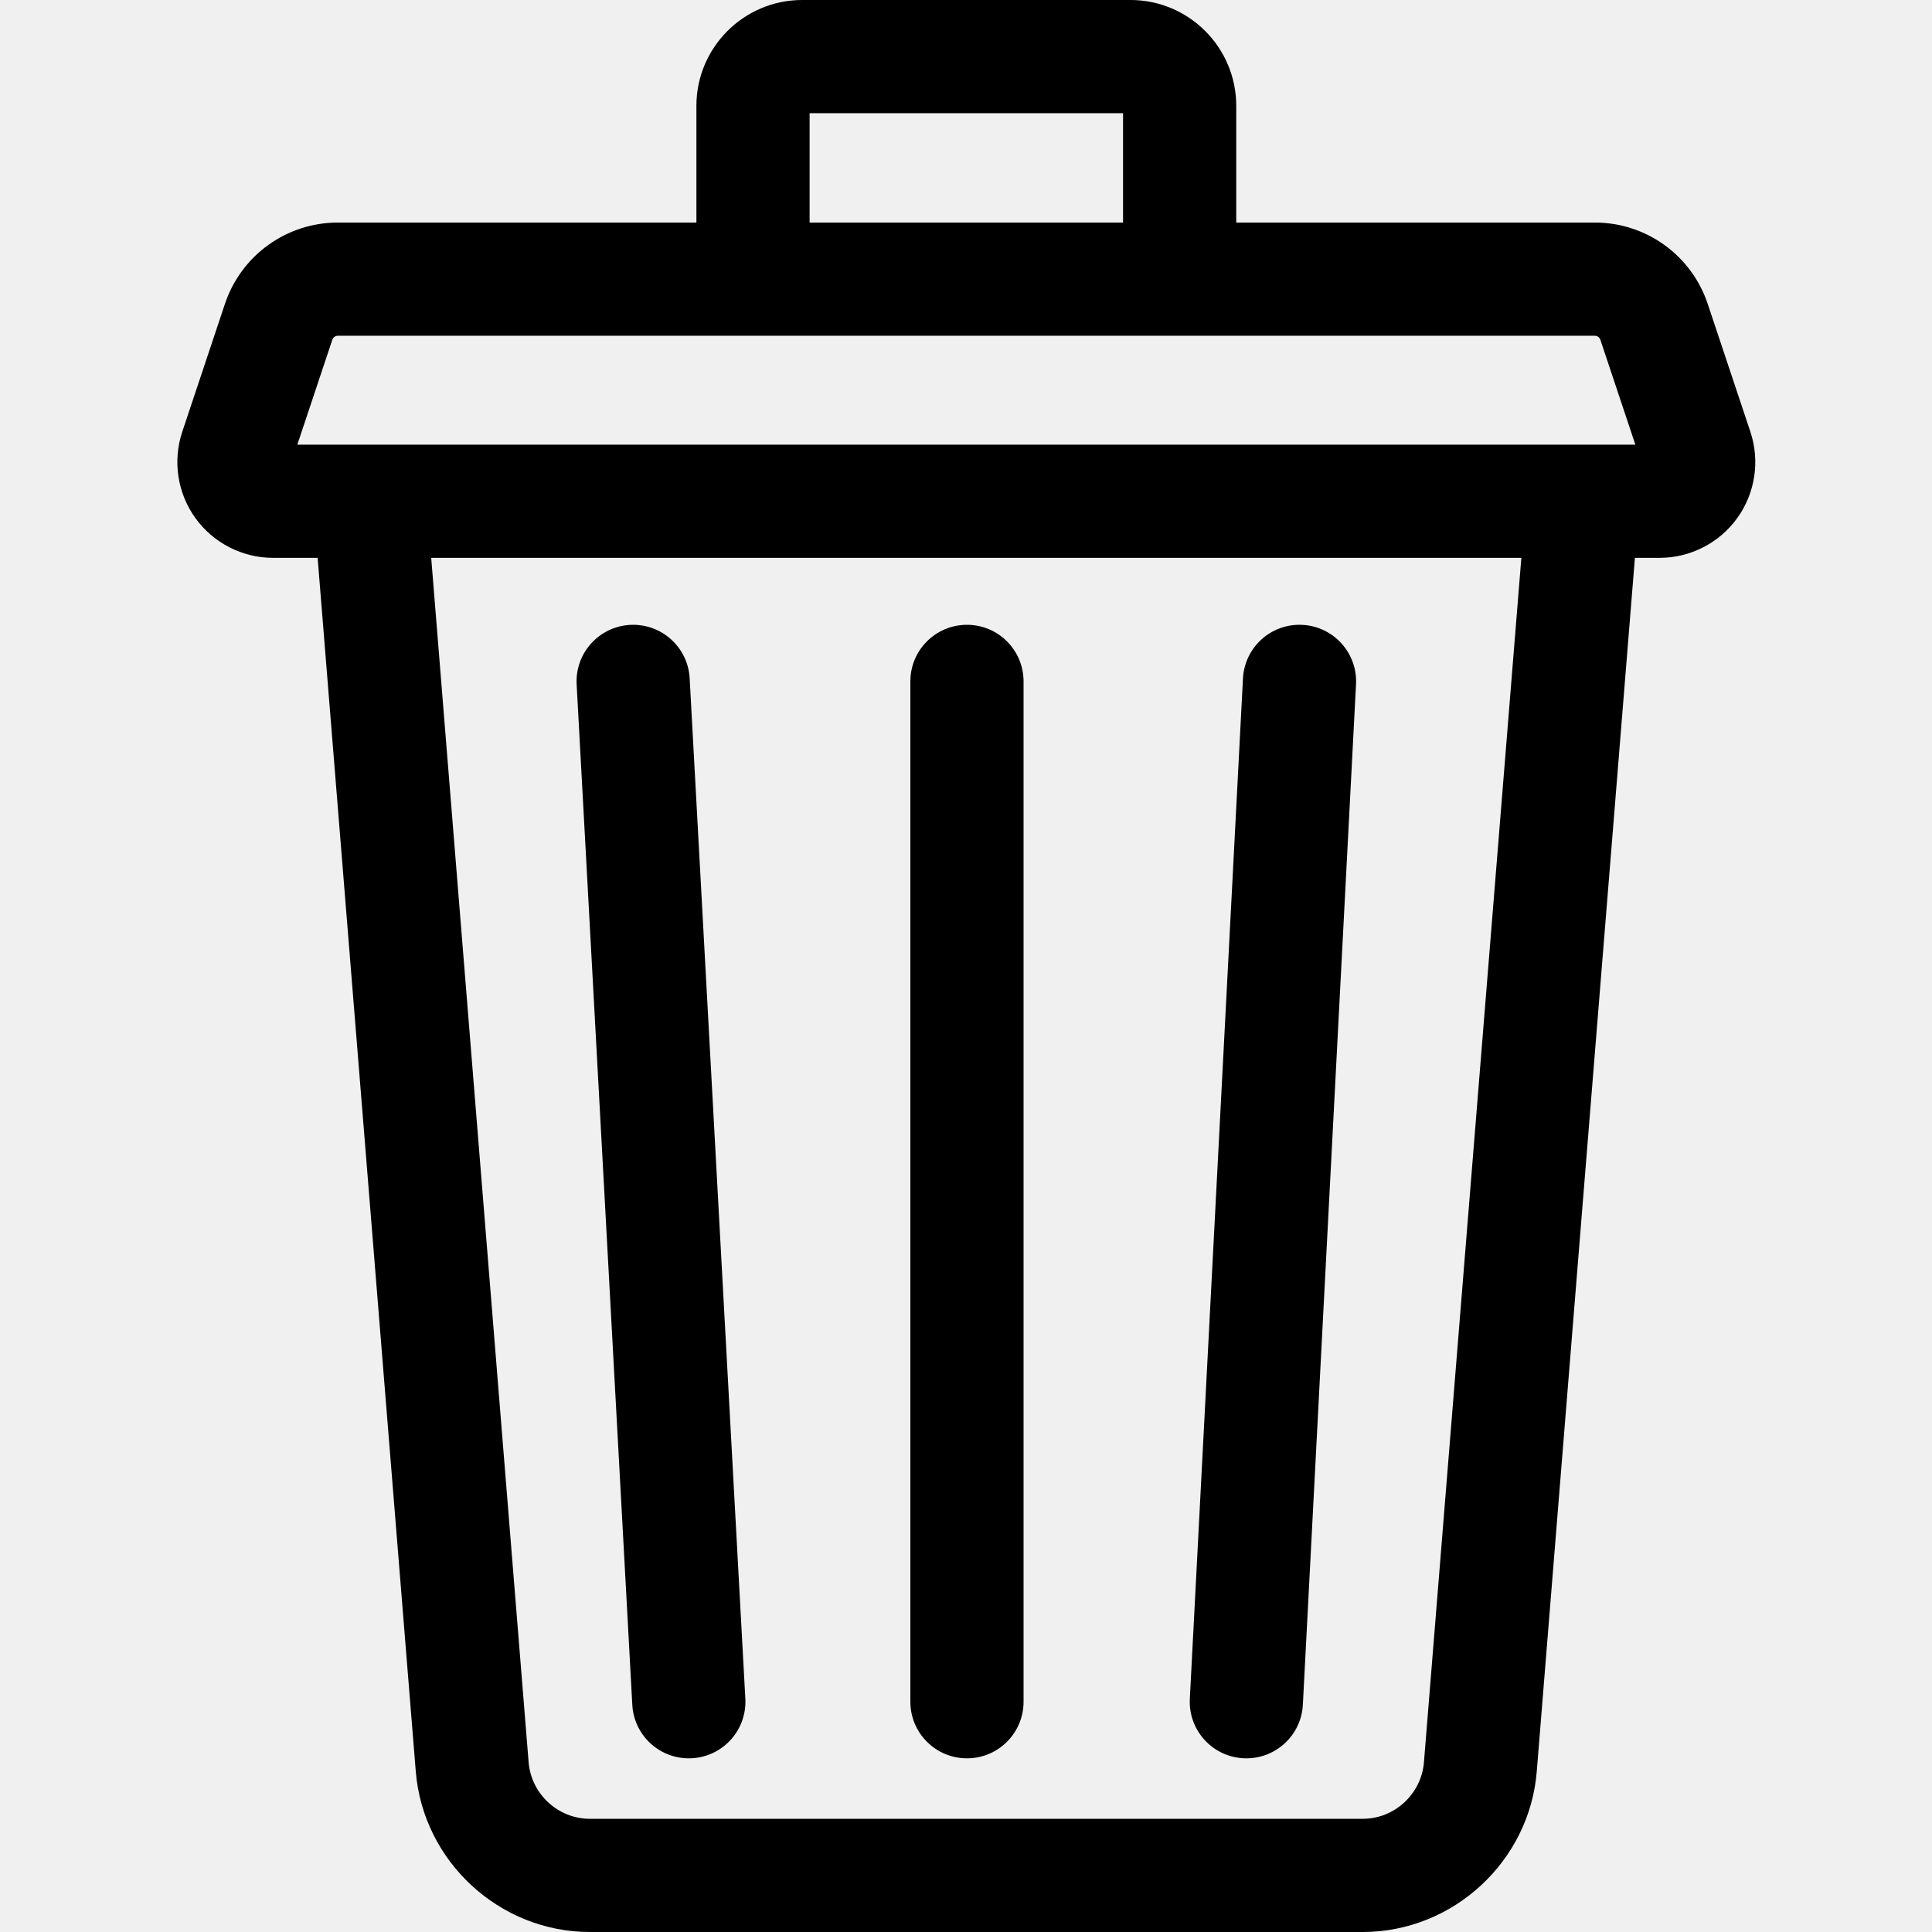
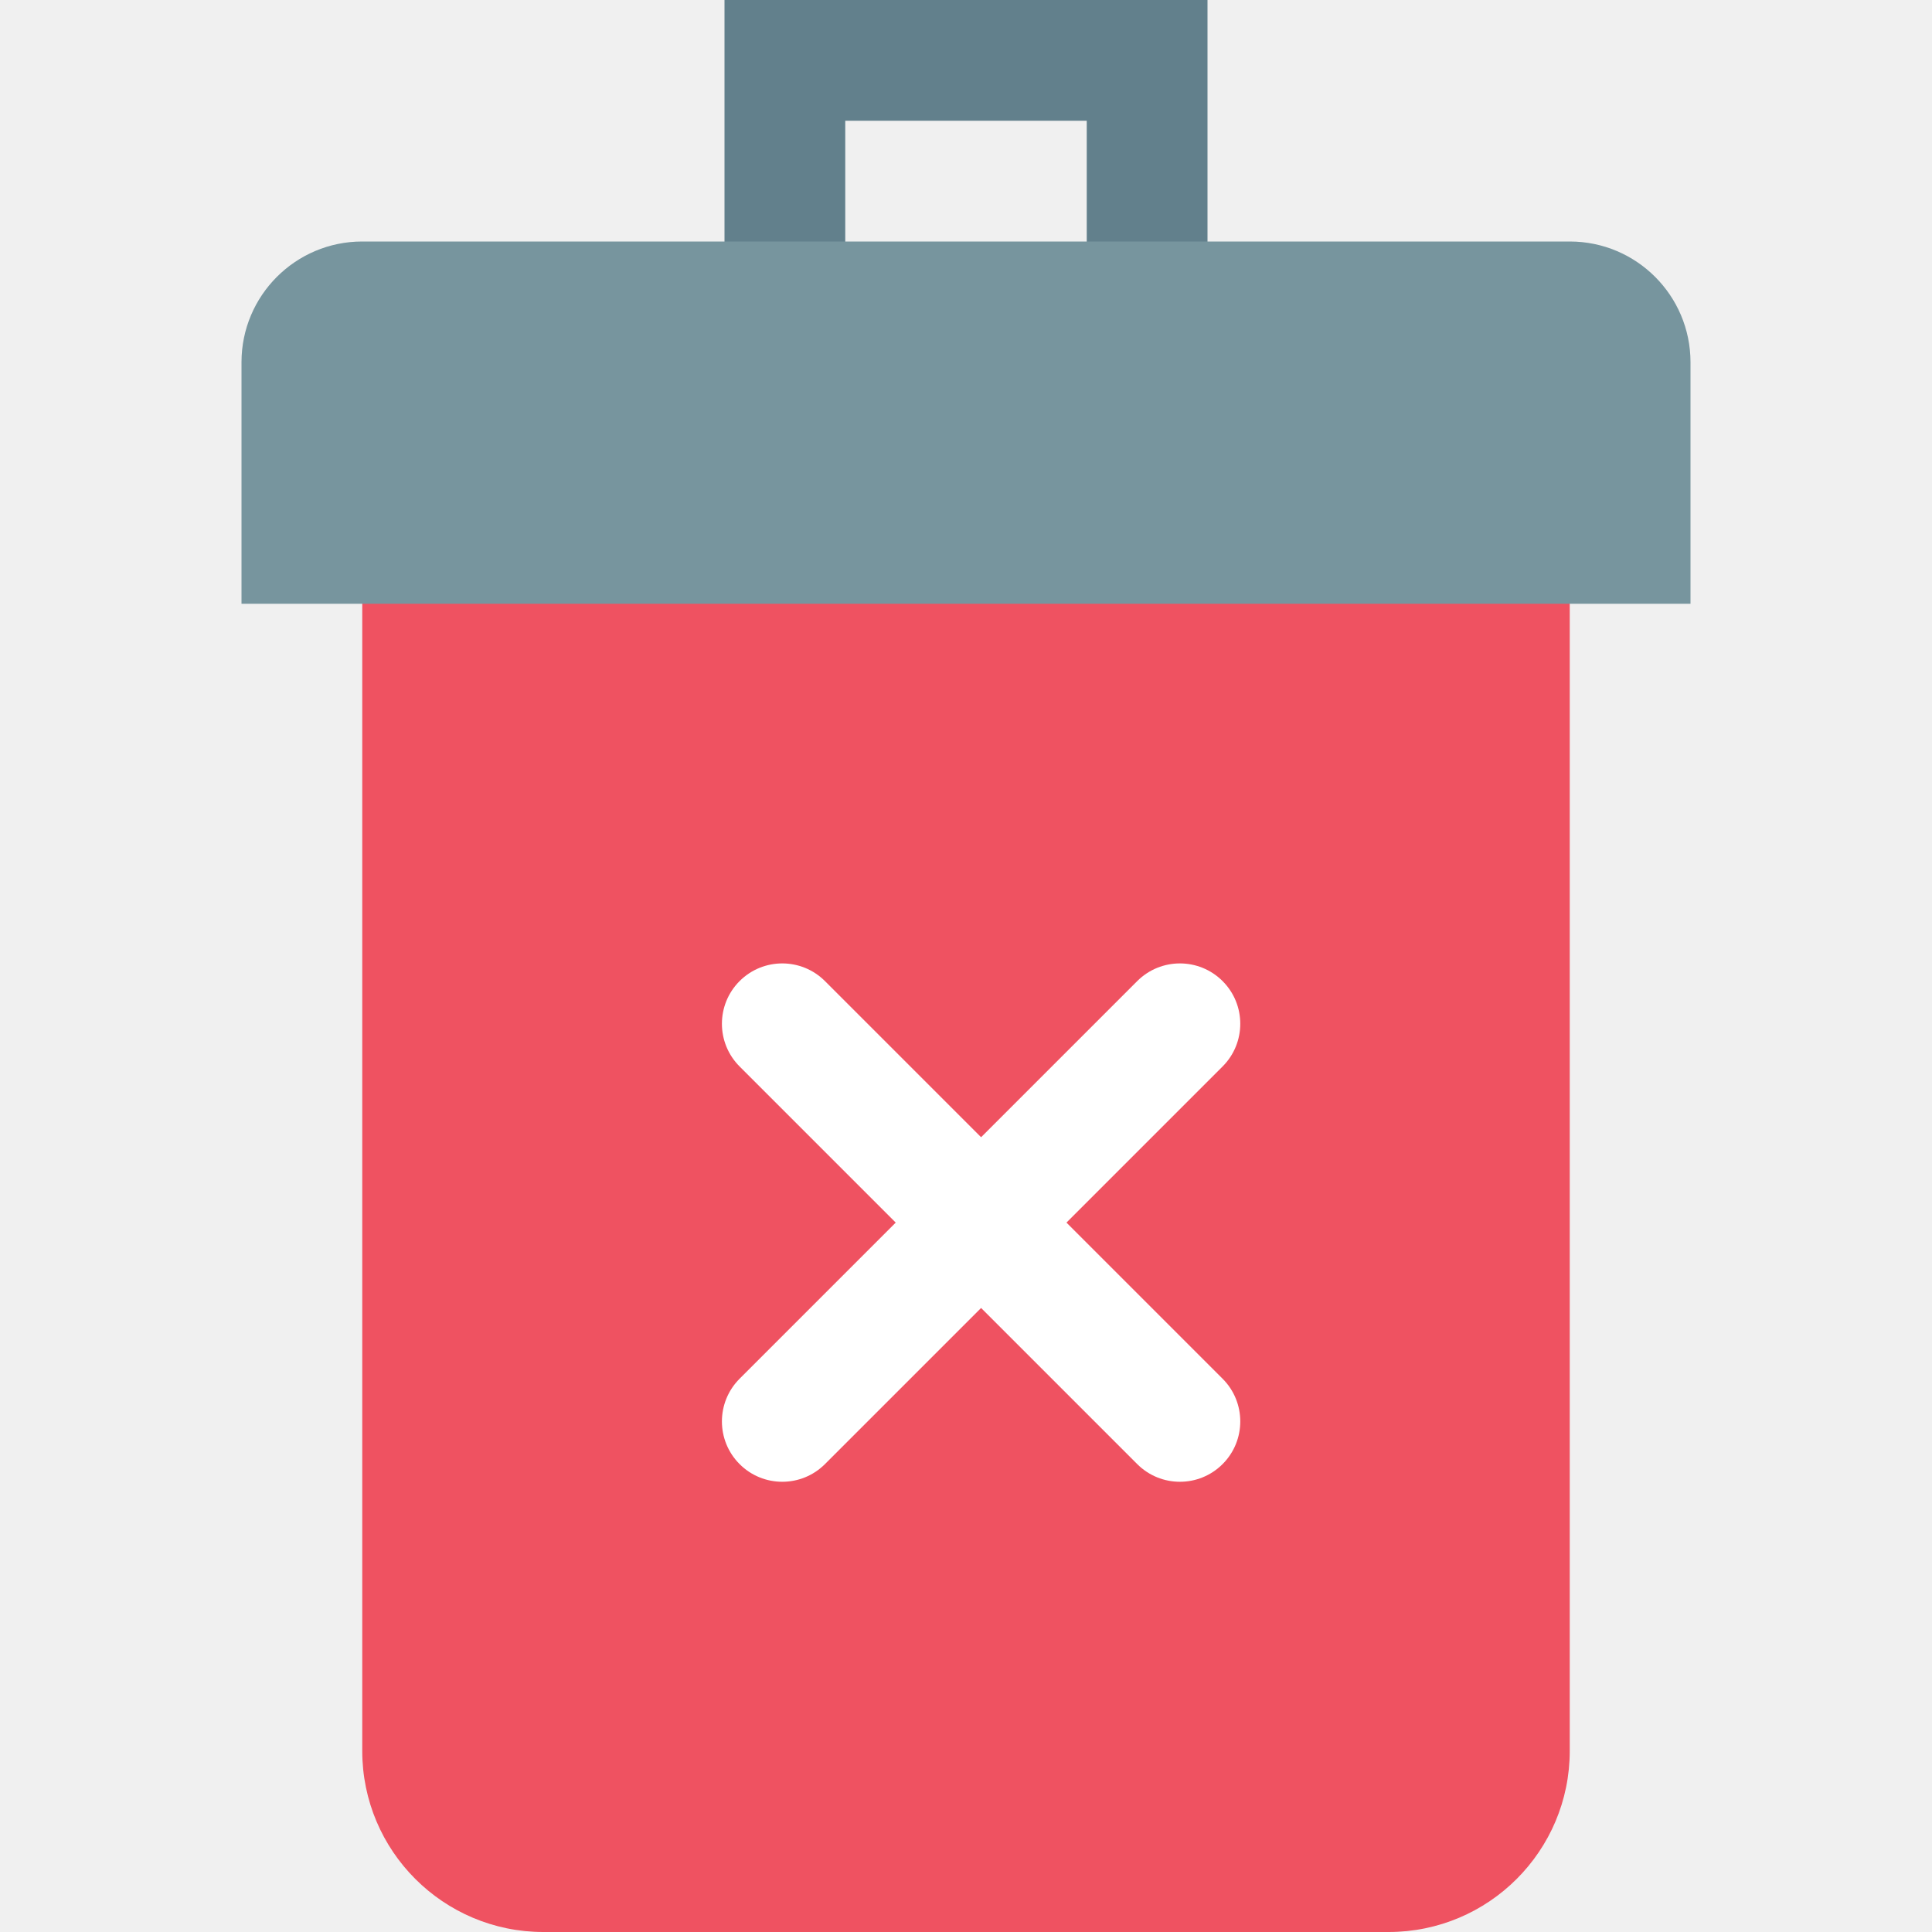
- <svg xmlns="http://www.w3.org/2000/svg" height="512pt" viewBox="-47 0 512 512" width="512pt">
-   <path d="m416.875 114.441-11.305-33.887c-4.305-12.906-16.34-21.578-29.941-21.578h-95.012v-30.934c0-15.461-12.57-28.043-28.027-28.043h-87.008c-15.453 0-28.027 12.582-28.027 28.043v30.934h-95.008c-13.605 0-25.641 8.672-29.945 21.578l-11.305 33.887c-2.574 7.715-1.27 16.258 3.484 22.855 4.754 6.598 12.445 10.539 20.578 10.539h11.816l26.008 321.605c1.934 23.863 22.184 42.559 46.109 42.559h204.863c23.922 0 44.176-18.695 46.105-42.562l26.008-321.602h6.543c8.133 0 15.824-3.941 20.578-10.535 4.754-6.598 6.059-15.145 3.484-22.859zm-249.32-84.441h83.062v28.977h-83.062zm162.805 437.02c-.68 8.402-7.797 14.98-16.203 14.98h-204.863c-8.406 0-15.523-6.578-16.203-14.98l-25.816-319.184h288.898zm-298.566-349.184 9.27-27.789c.211-.641.809-1.07 1.484-1.07h333.082c.676 0 1.27.43 1.484 1.07l9.27 27.789zm0 0" />
-   <path d="m282.516 465.957c.266.016.527.02.793.02 7.926 0 14.551-6.211 14.965-14.219l14.086-270.398c.43-8.273-5.93-15.332-14.199-15.762-8.293-.441-15.328 5.926-15.762 14.199l-14.082 270.398c-.43 8.273 5.926 15.332 14.199 15.762zm0 0" />
-   <path d="m120.566 451.793c.438 7.996 7.055 14.184 14.965 14.184.273 0 .555-.008.832-.023 8.27-.449 14.609-7.52 14.16-15.793l-14.754-270.398c-.449-8.273-7.52-14.613-15.793-14.16-8.27.449-14.609 7.52-14.16 15.793zm0 0" />
-   <path d="m209.254 465.977c8.285 0 15-6.715 15-15v-270.398c0-8.285-6.715-15-15-15s-15 6.715-15 15v270.398c0 8.285 6.715 15 15 15zm0 0" />
+ <svg xmlns="http://www.w3.org/2000/svg" height="512pt" viewBox="-64 0 512 512" width="512pt">
+   <path d="m256 80h-32v-48h-64v48h-32v-80h128zm0 0" fill="#62808c" />
+   <path d="m304 512h-224c-26.508 0-48-21.492-48-48v-336h320v336c0 26.508-21.492 48-48 48zm0 0" fill="#ef5261" />
+   <path d="m384 160h-384v-64c0-17.672 14.328-32 32-32h320c17.672 0 32 14.328 32 32zm0 0" fill="#77959e" />
+   <path d="m260 260c-6.246-6.246-16.375-6.246-22.625 0l-41.375 41.375-41.375-41.375c-6.25-6.246-16.379-6.246-22.625 0s-6.246 16.375 0 22.625l41.375 41.375-41.375 41.375c-6.246 6.25-6.246 16.379 0 22.625s16.375 6.246 22.625 0l41.375-41.375 41.375 41.375c6.25 6.246 16.379 6.246 22.625 0s6.246-16.375 0-22.625l-41.375-41.375 41.375-41.375c6.246-6.25 6.246-16.379 0-22.625zm0 0" fill="#fff" />
</svg>
